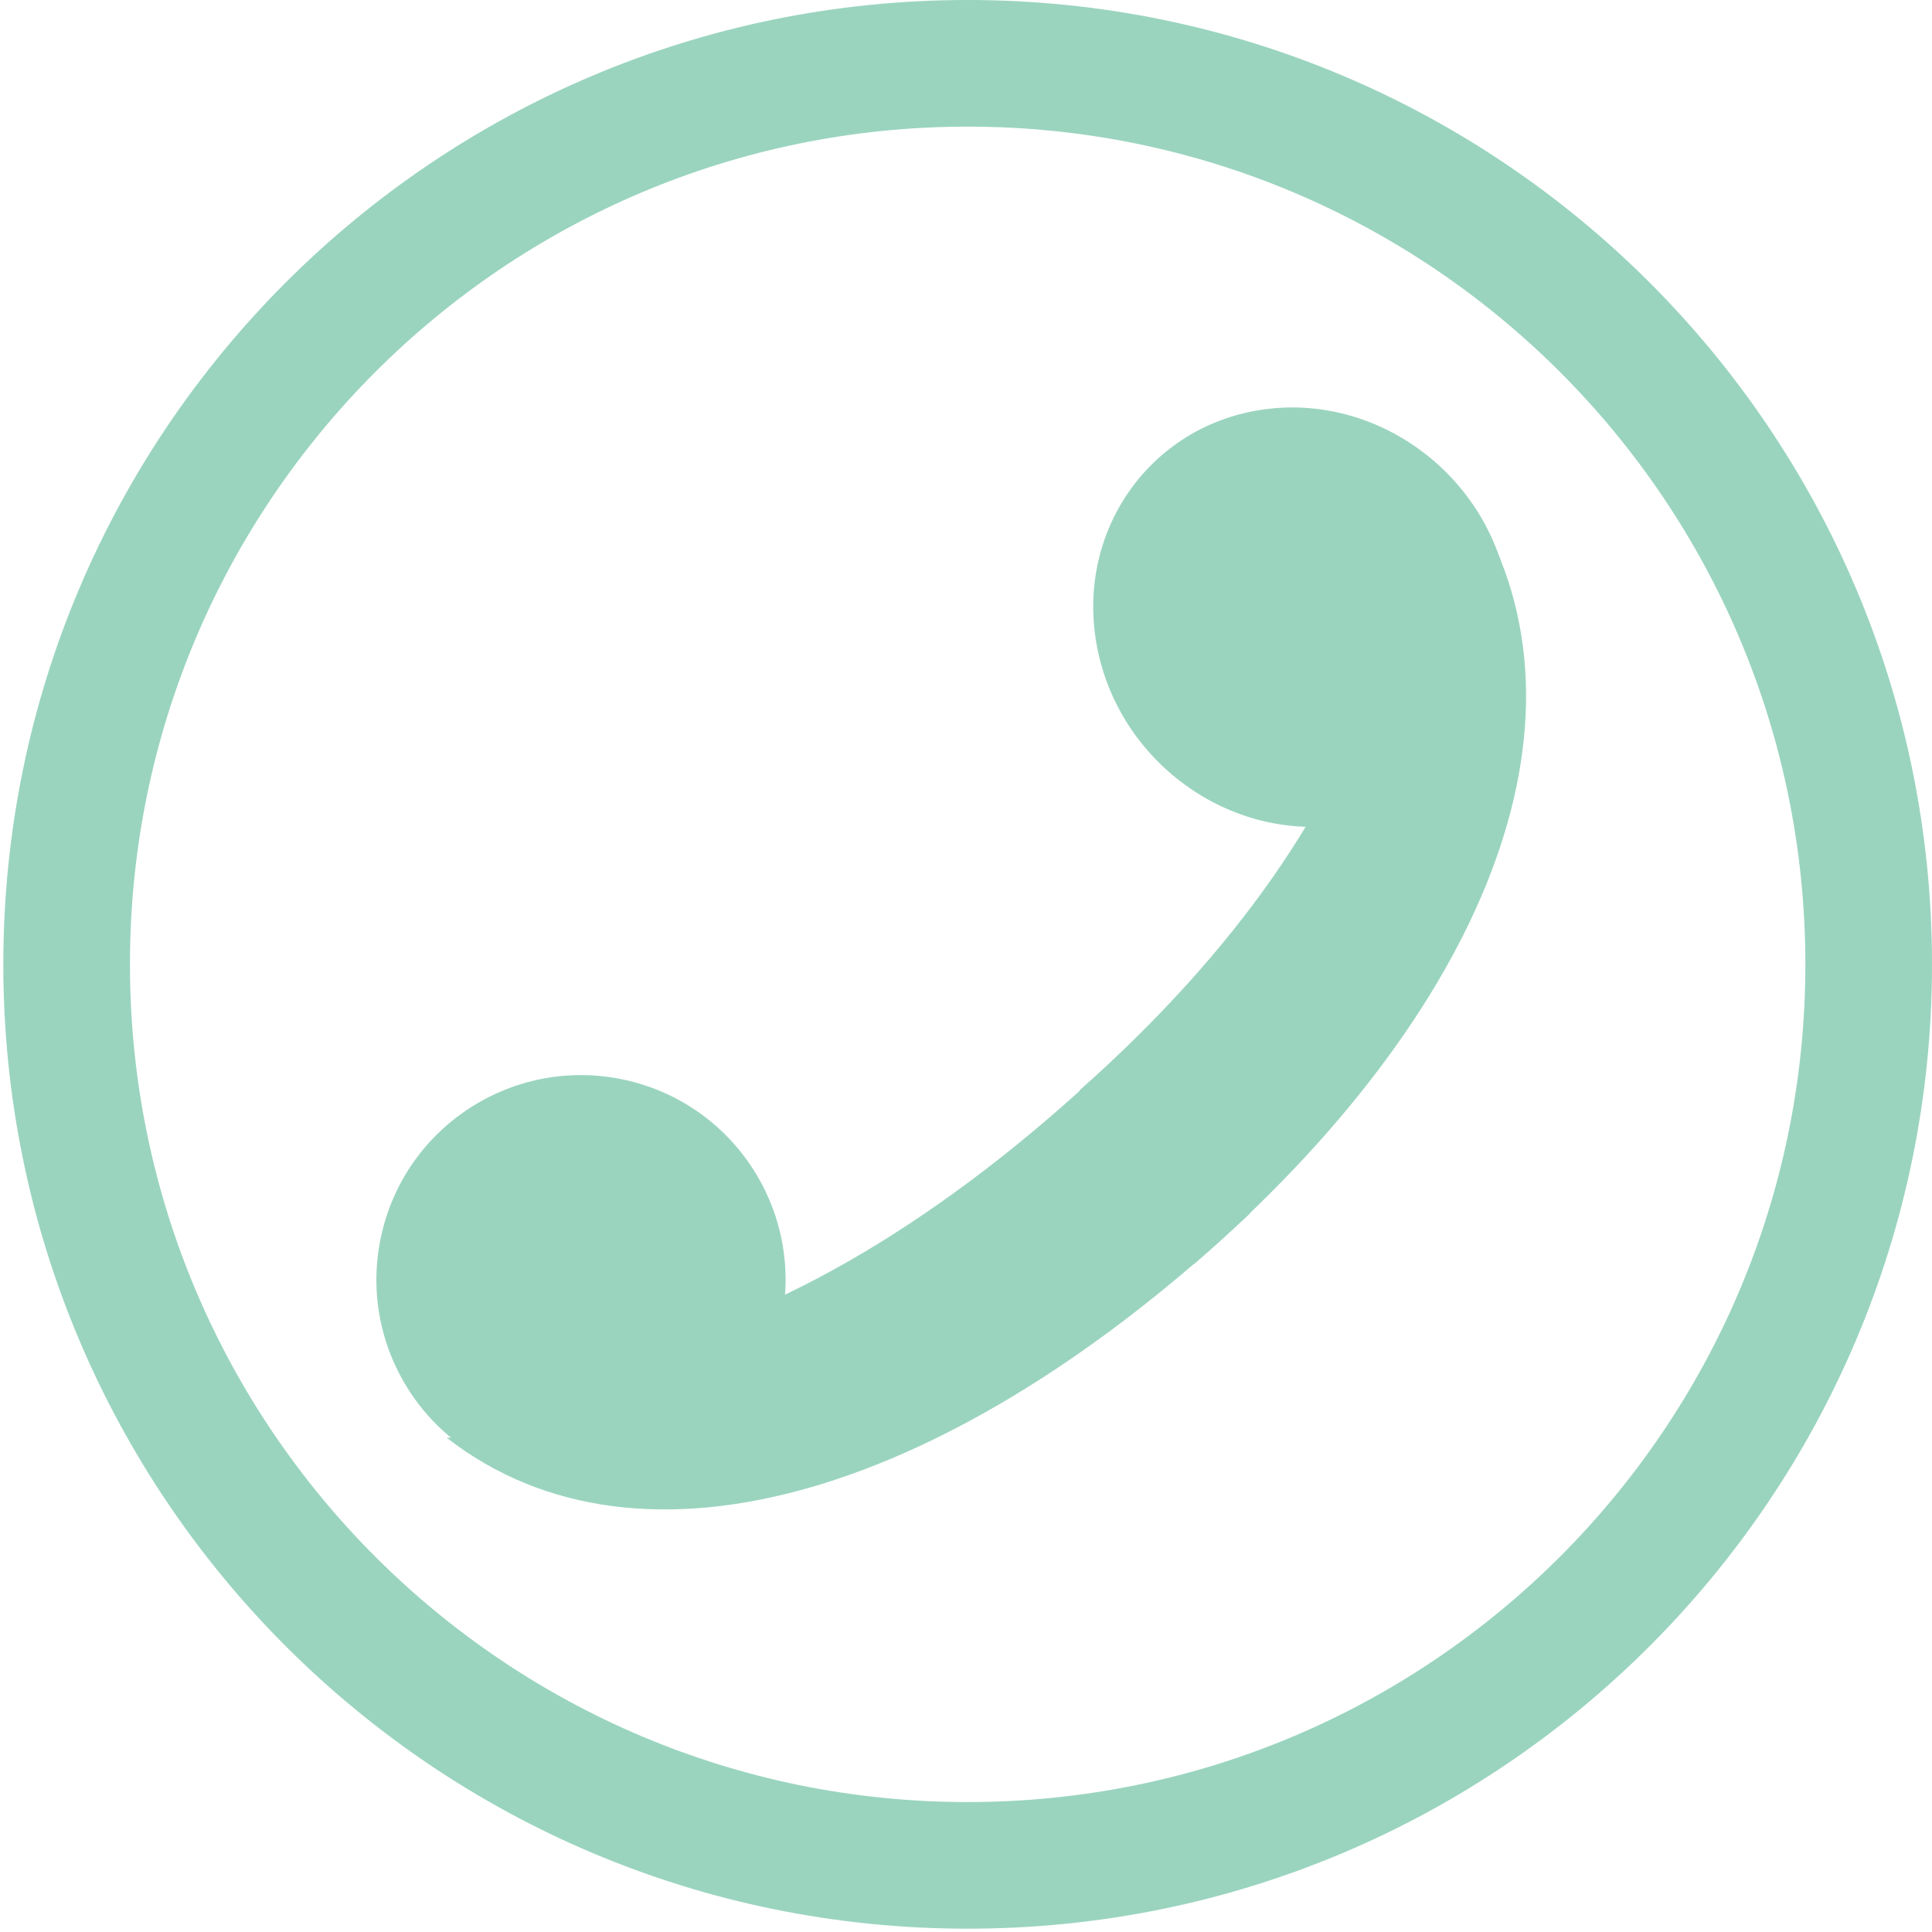
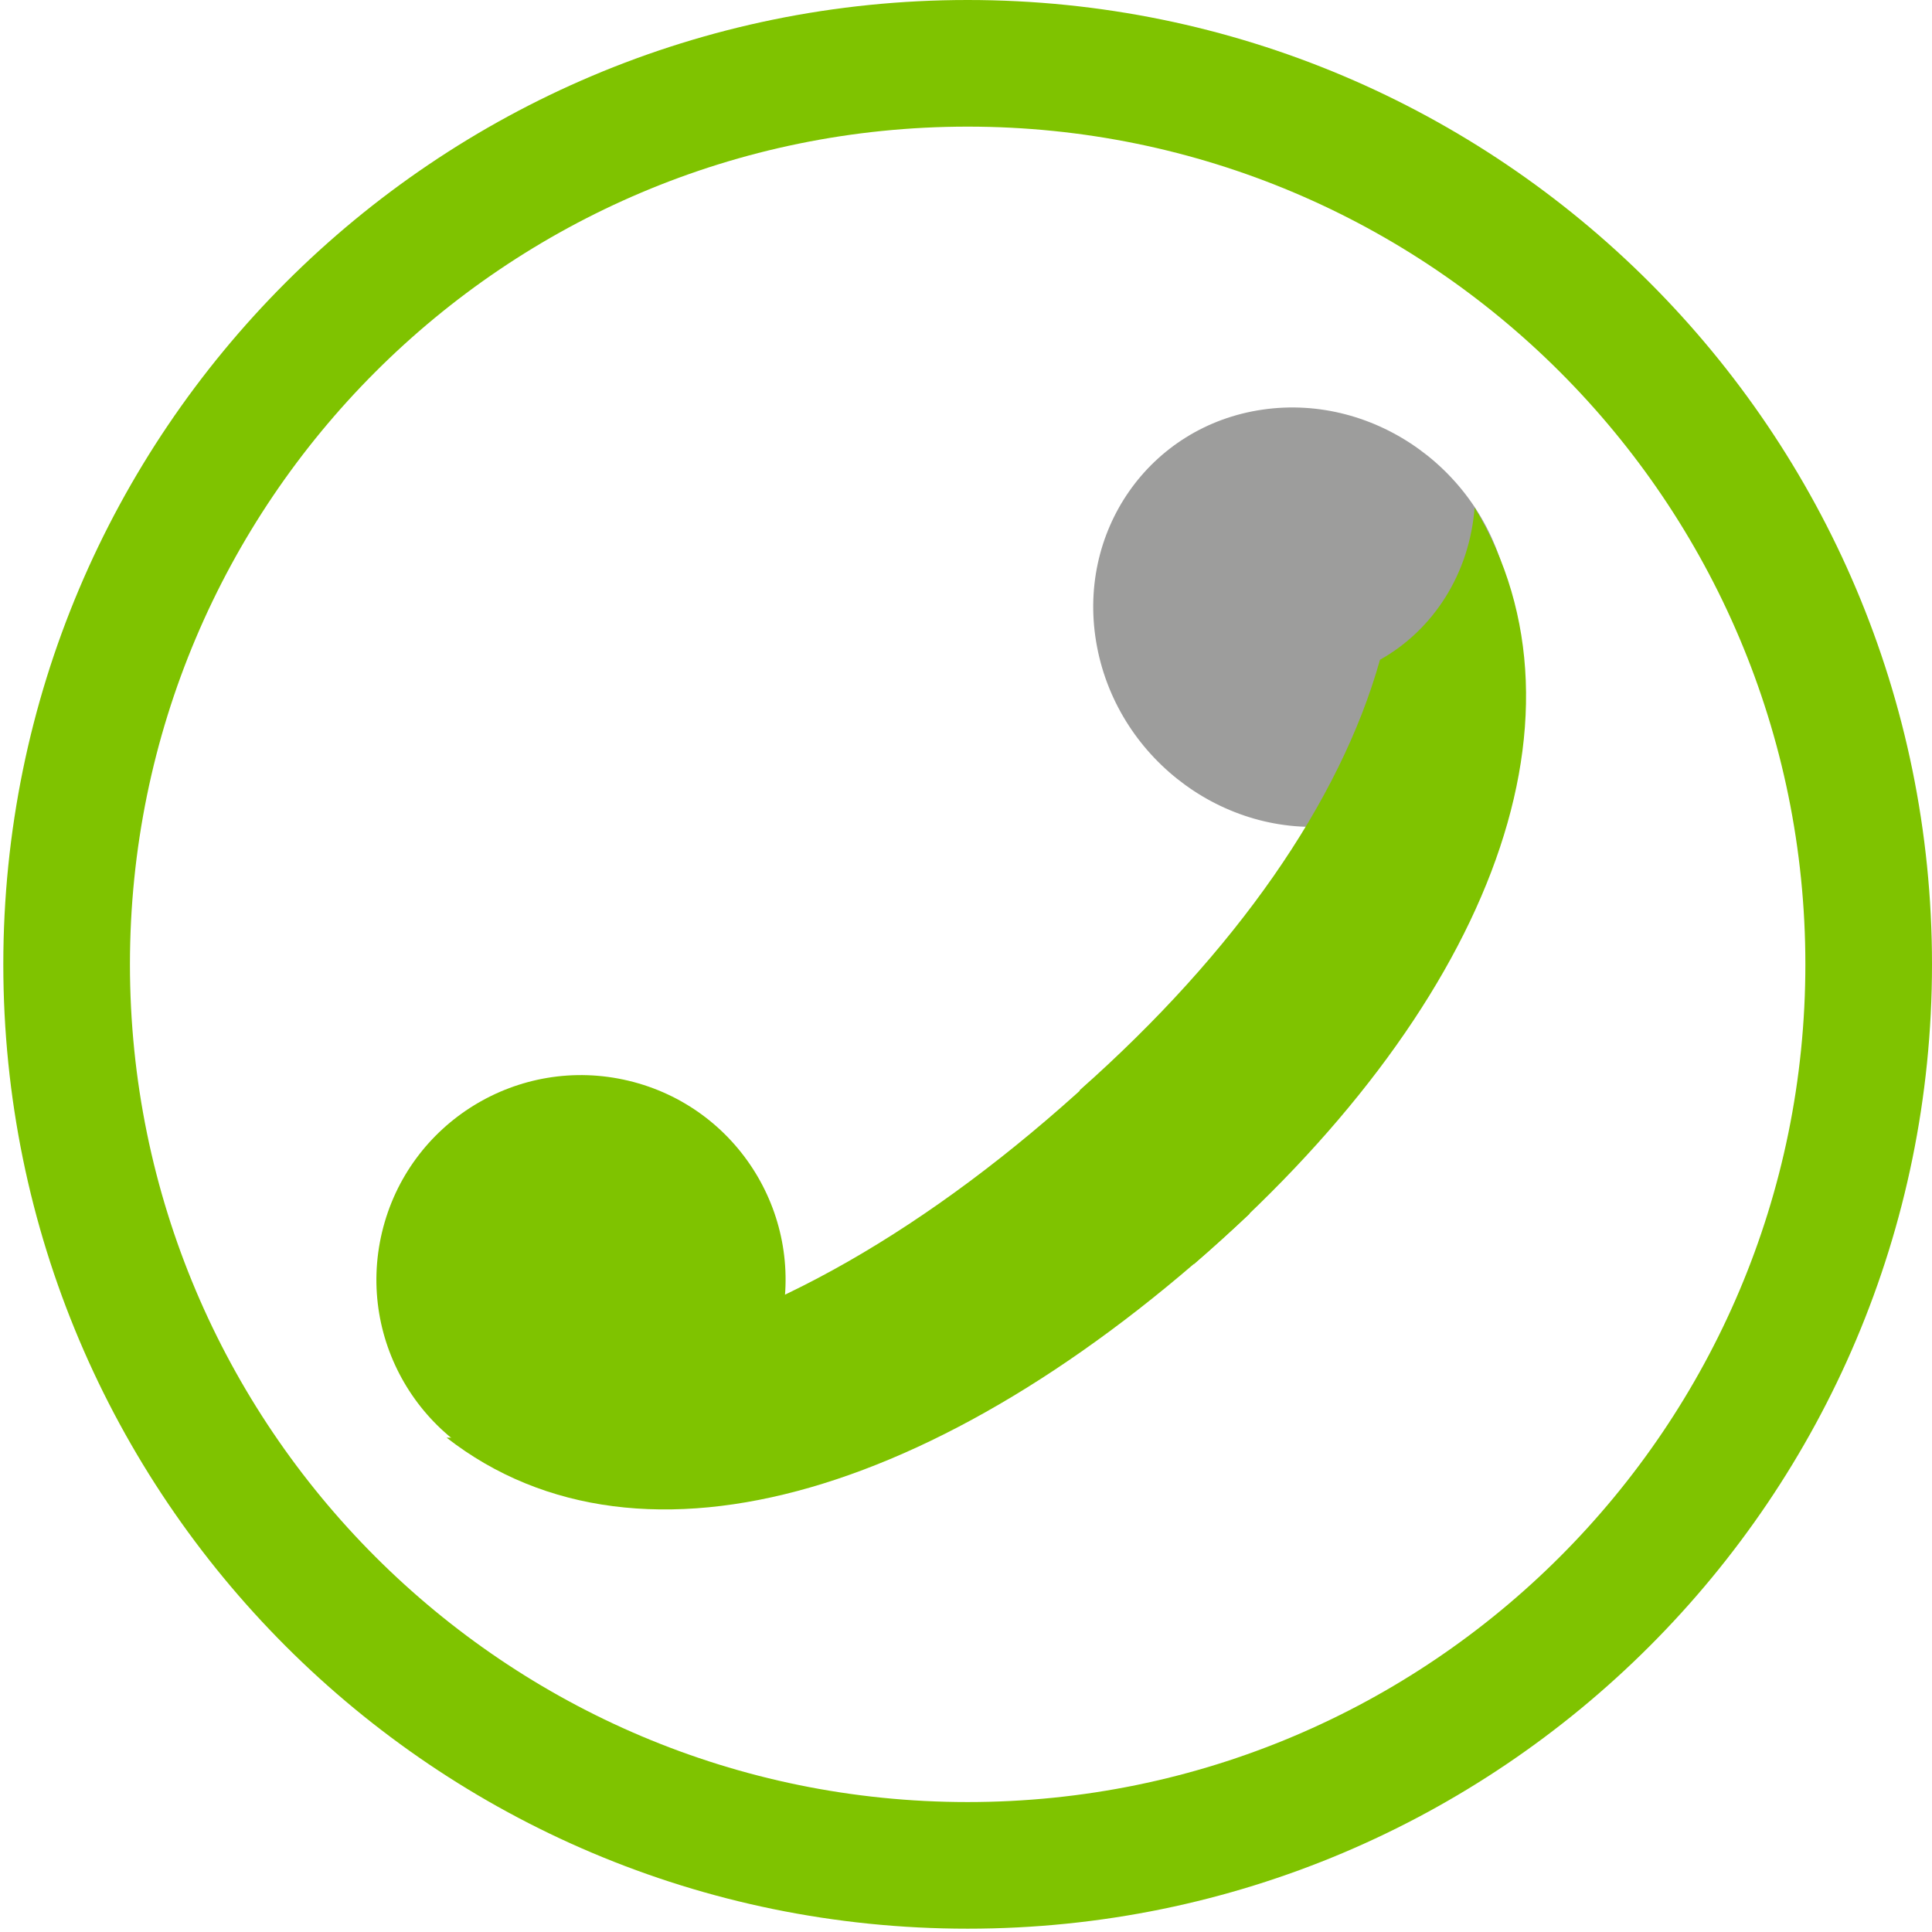
<svg xmlns="http://www.w3.org/2000/svg" width="147" height="147" viewBox="0 0 147 147" fill="none">
-   <path fill-rule="evenodd" clip-rule="evenodd" d="M73.626 146.748C114.149 146.748 147 113.897 147 73.374C147 32.851 114.149 0 73.626 0C33.103 0 0.252 32.851 0.252 73.374C0.252 113.897 33.103 146.748 73.626 146.748ZM73.626 137.113C108.828 137.113 137.365 108.576 137.365 73.374C137.365 38.172 108.828 9.635 73.626 9.635C38.424 9.635 9.887 38.172 9.887 73.374C9.887 108.576 38.424 137.113 73.626 137.113Z" fill="#9AD4BF" />
-   <circle cx="44.206" cy="97.368" r="15.564" transform="rotate(13.4366 44.2061 97.3677)" fill="#9AD4BF" />
-   <path fill-rule="evenodd" clip-rule="evenodd" d="M46.715 102.948C58.05 100.755 70.724 93.528 83.095 82.138L95.088 92.344C72.564 113.545 48.876 120.991 33.981 109.388C39.055 109.443 43.803 106.987 46.715 102.948Z" fill="#9AD4BF" />
-   <ellipse rx="16.079" ry="15.777" transform="matrix(0.187797 0.982208 0.989677 -0.143319 99.0857 46.9589)" fill="#9AD4BF" />
-   <path fill-rule="evenodd" clip-rule="evenodd" d="M104.999 50.199C101.959 61.017 94.015 72.434 82.138 82.962L90.836 96.191C112.904 77.089 121.982 54.886 112.198 38.611C111.824 43.6 109.087 47.914 104.999 50.199Z" fill="#9AD4BF" />
+   <path fill-rule="evenodd" clip-rule="evenodd" d="M73.626 146.748C114.149 146.748 147 113.897 147 73.374C147 32.851 114.149 0 73.626 0C33.103 0 0.252 32.851 0.252 73.374C0.252 113.897 33.103 146.748 73.626 146.748ZM73.626 137.113C108.828 137.113 137.365 108.576 137.365 73.374C137.365 38.172 108.828 9.635 73.626 9.635C38.424 9.635 9.887 38.172 9.887 73.374C9.887 108.576 38.424 137.113 73.626 137.113Z" fill="#7fc300" />
+   <circle cx="44.206" cy="97.368" r="15.564" transform="rotate(13.4366 44.2061 97.3677)" fill="#7fc300" />
+   <path fill-rule="evenodd" clip-rule="evenodd" d="M46.715 102.948C58.05 100.755 70.724 93.528 83.095 82.138L95.088 92.344C72.564 113.545 48.876 120.991 33.981 109.388C39.055 109.443 43.803 106.987 46.715 102.948Z" fill="#7fc300" />
+   <ellipse rx="16.079" ry="15.777" transform="matrix(0.187797 0.982208 0.989677 -0.143319 99.0857 46.9589)" fill="#9d9d9c" />
+   <path fill-rule="evenodd" clip-rule="evenodd" d="M104.999 50.199C101.959 61.017 94.015 72.434 82.138 82.962L90.836 96.191C112.904 77.089 121.982 54.886 112.198 38.611C111.824 43.6 109.087 47.914 104.999 50.199Z" fill="#7fc300" />
</svg>
